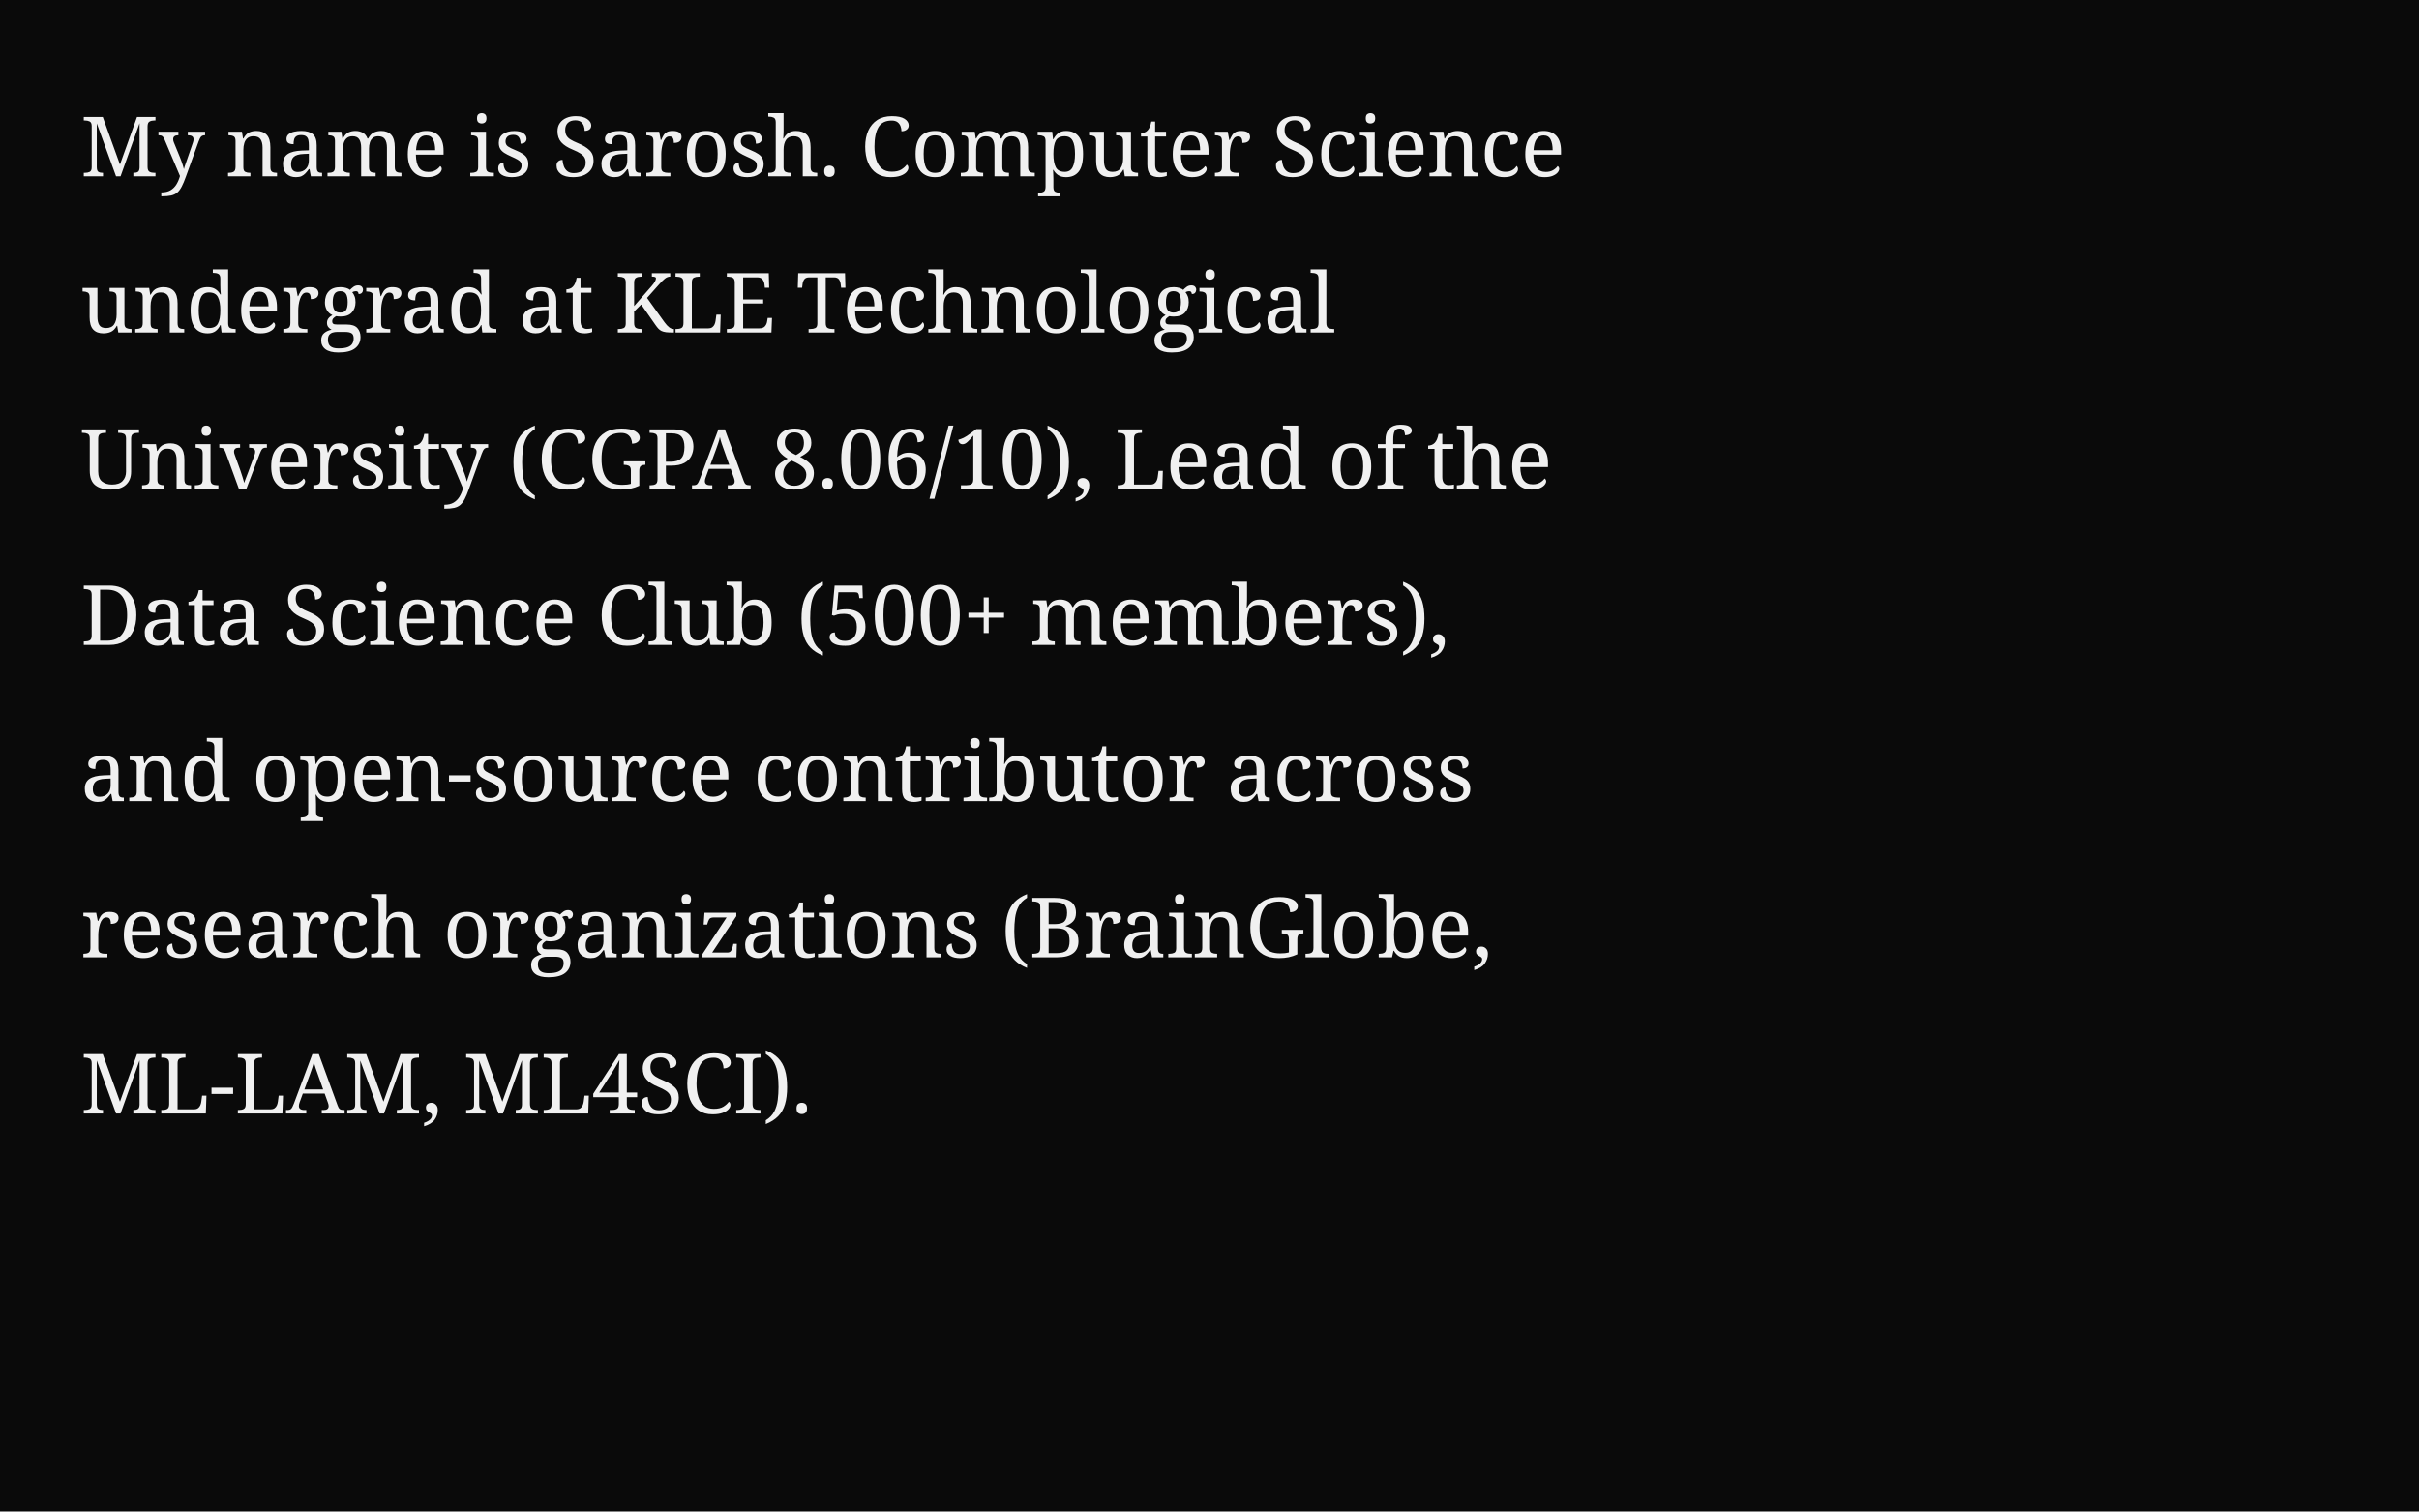
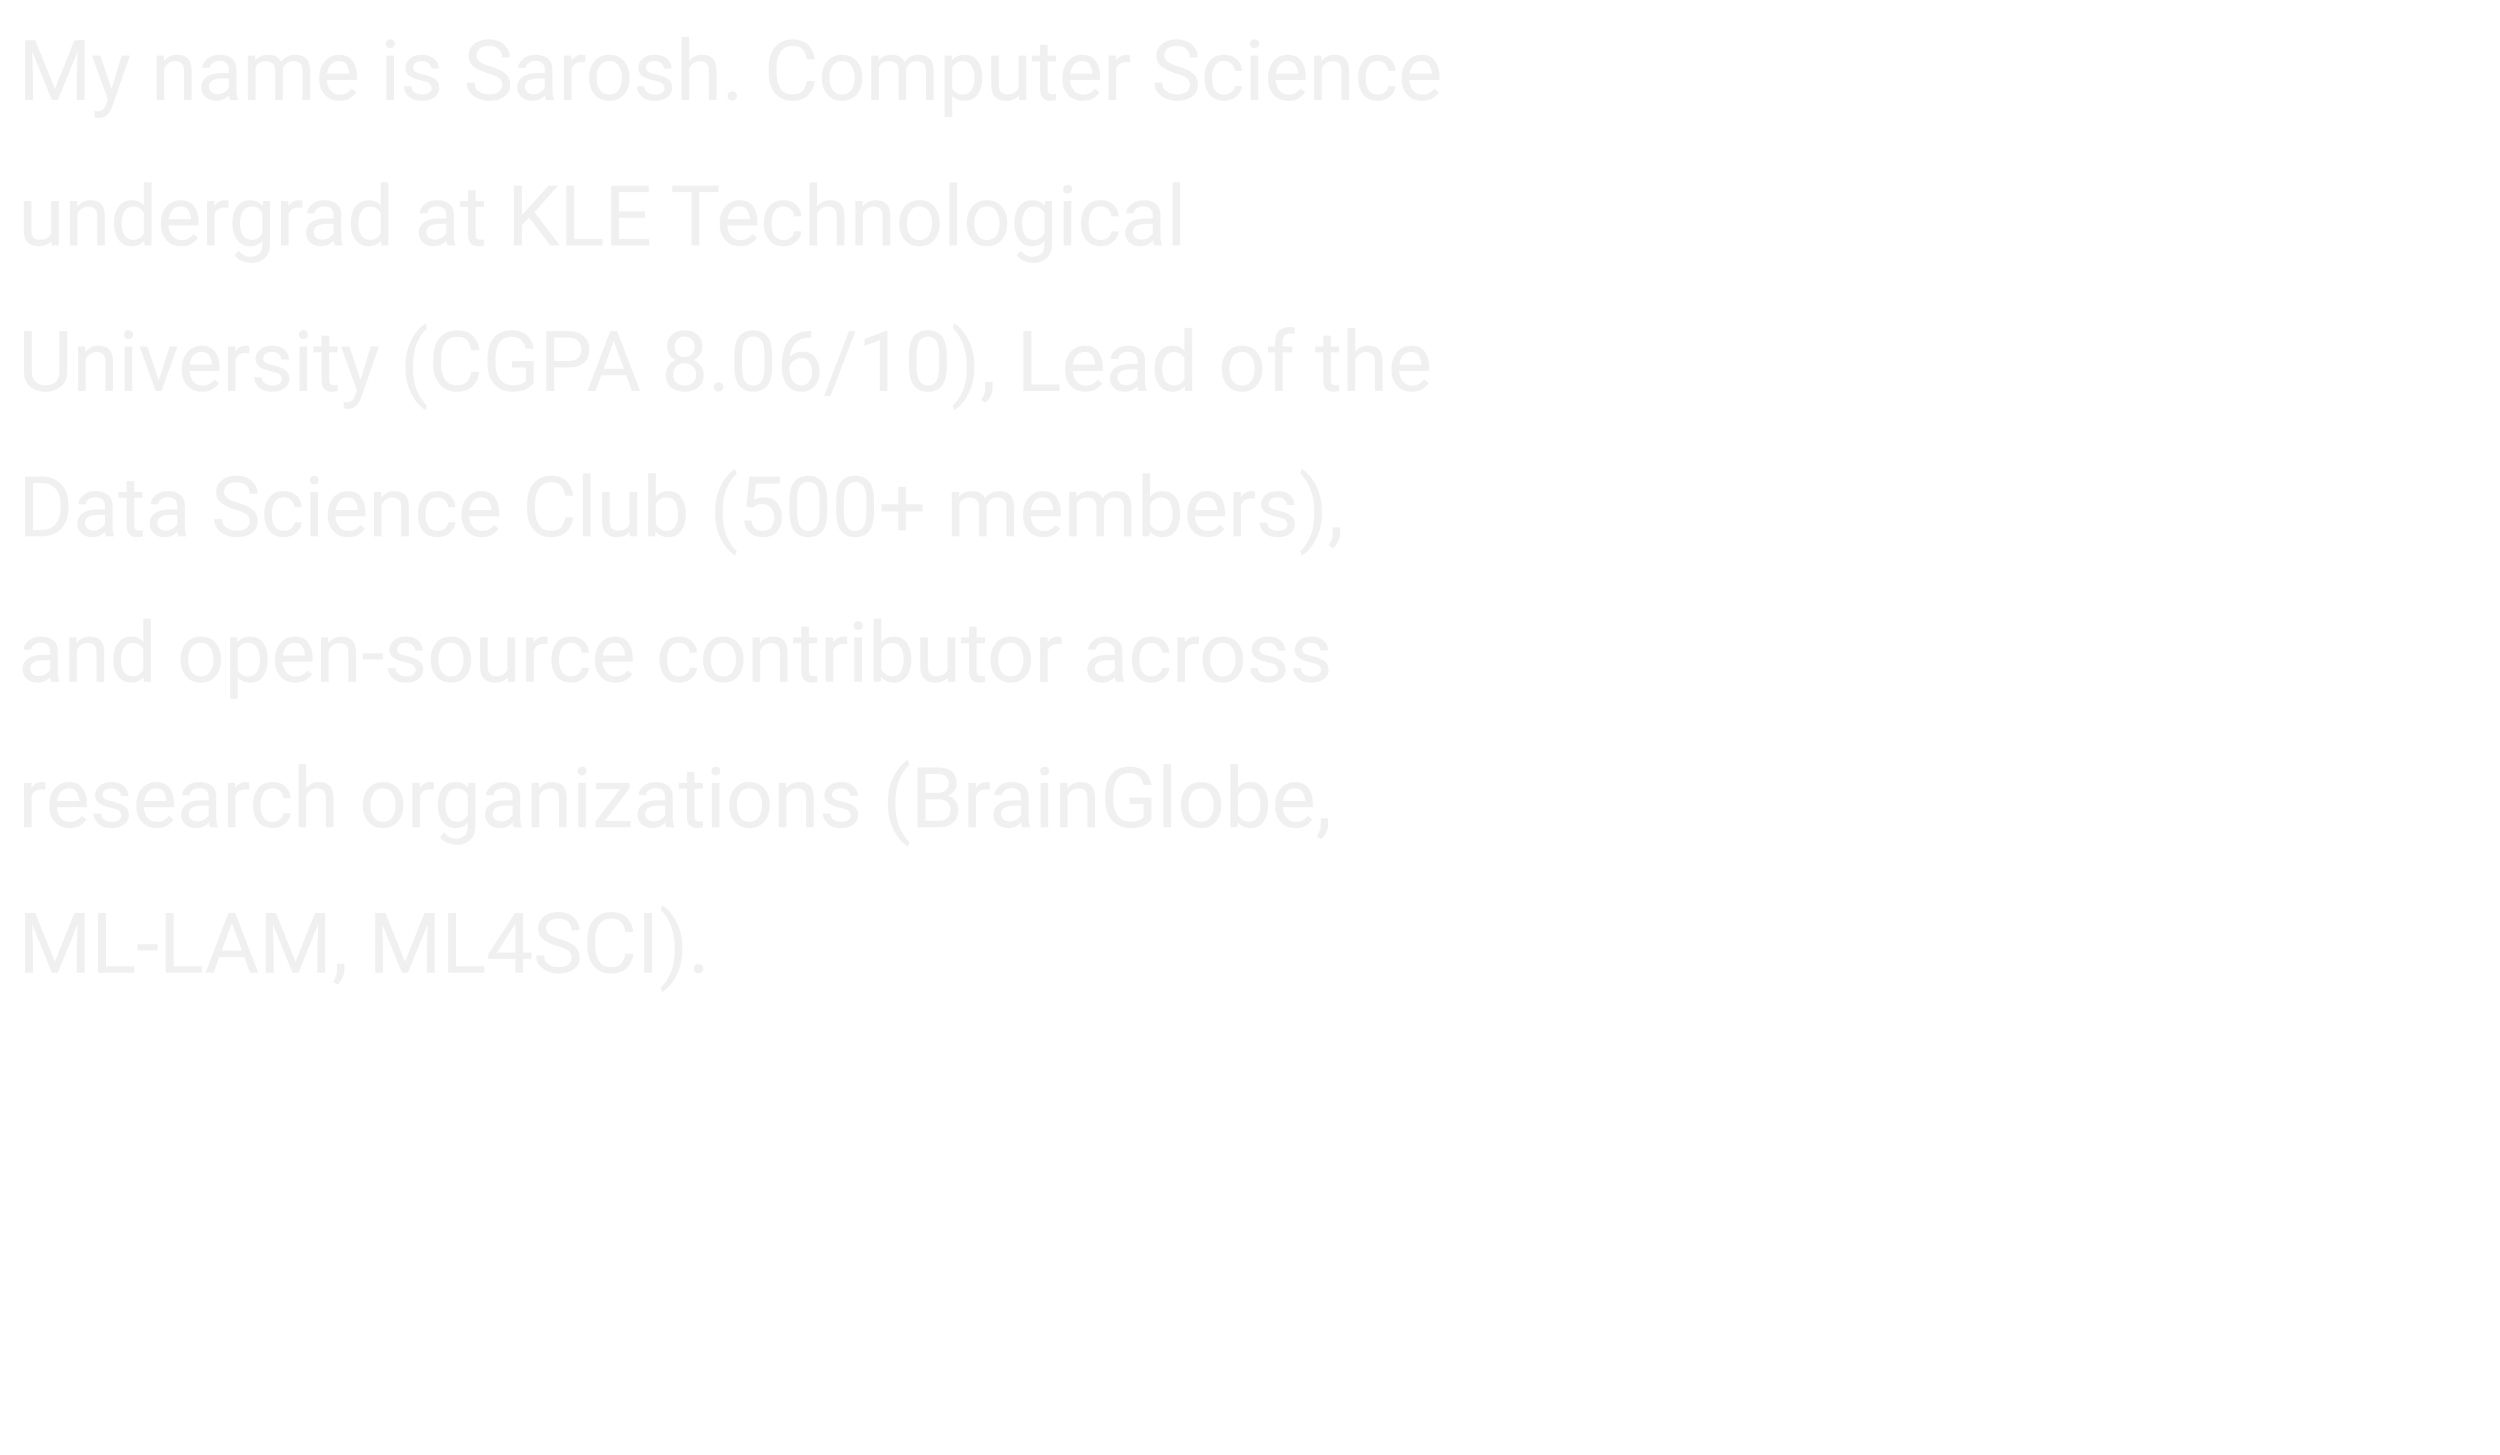
- <svg xmlns="http://www.w3.org/2000/svg" width="960" height="600" viewBox="0 0 960 600">
-   <rect width="960" height="600" fill="#0a0a0a" />
-   <g font-family="'Breton', Georgia, serif, -apple-system, sans-serif" font-size="33" fill="#f0f0f0" letter-spacing="-0.2">
-     <text x="32" y="70">My name is Sarosh. Computer Science</text>
-     <text x="32" y="132">undergrad at KLE Technological</text>
-     <text x="32" y="194">University (CGPA 8.06/10), Lead of the</text>
-     <text x="32" y="256">Data Science Club (500+ members),</text>
-     <text x="32" y="318">and open-source contributor across</text>
-     <text x="32" y="380">research organizations (BrainGlobe,</text>
-     <text x="32" y="442">ML-LAM, ML4SCI).</text>
+ <svg xmlns="http://www.w3.org/2000/svg" width="1100" height="640" viewBox="0 0 1100 640">
+   <g font-family="'Breton', -apple-system, BlinkMacSystemFont, 'Segoe UI', Roboto, sans-serif" font-size="37" font-weight="400" fill="#f0f0f0" letter-spacing="-0.2">
+     <text x="8" y="44">My name is Sarosh. Computer Science</text>
+     <text x="8" y="108">undergrad at KLE Technological</text>
+     <text x="8" y="172">University (CGPA 8.06/10), Lead of the</text>
+     <text x="8" y="236">Data Science Club (500+ members),</text>
+     <text x="8" y="300">and open-source contributor across</text>
+     <text x="8" y="364">research organizations (BrainGlobe,</text>
+     <text x="8" y="428">ML-LAM, ML4SCI).</text>
  </g>
</svg>
